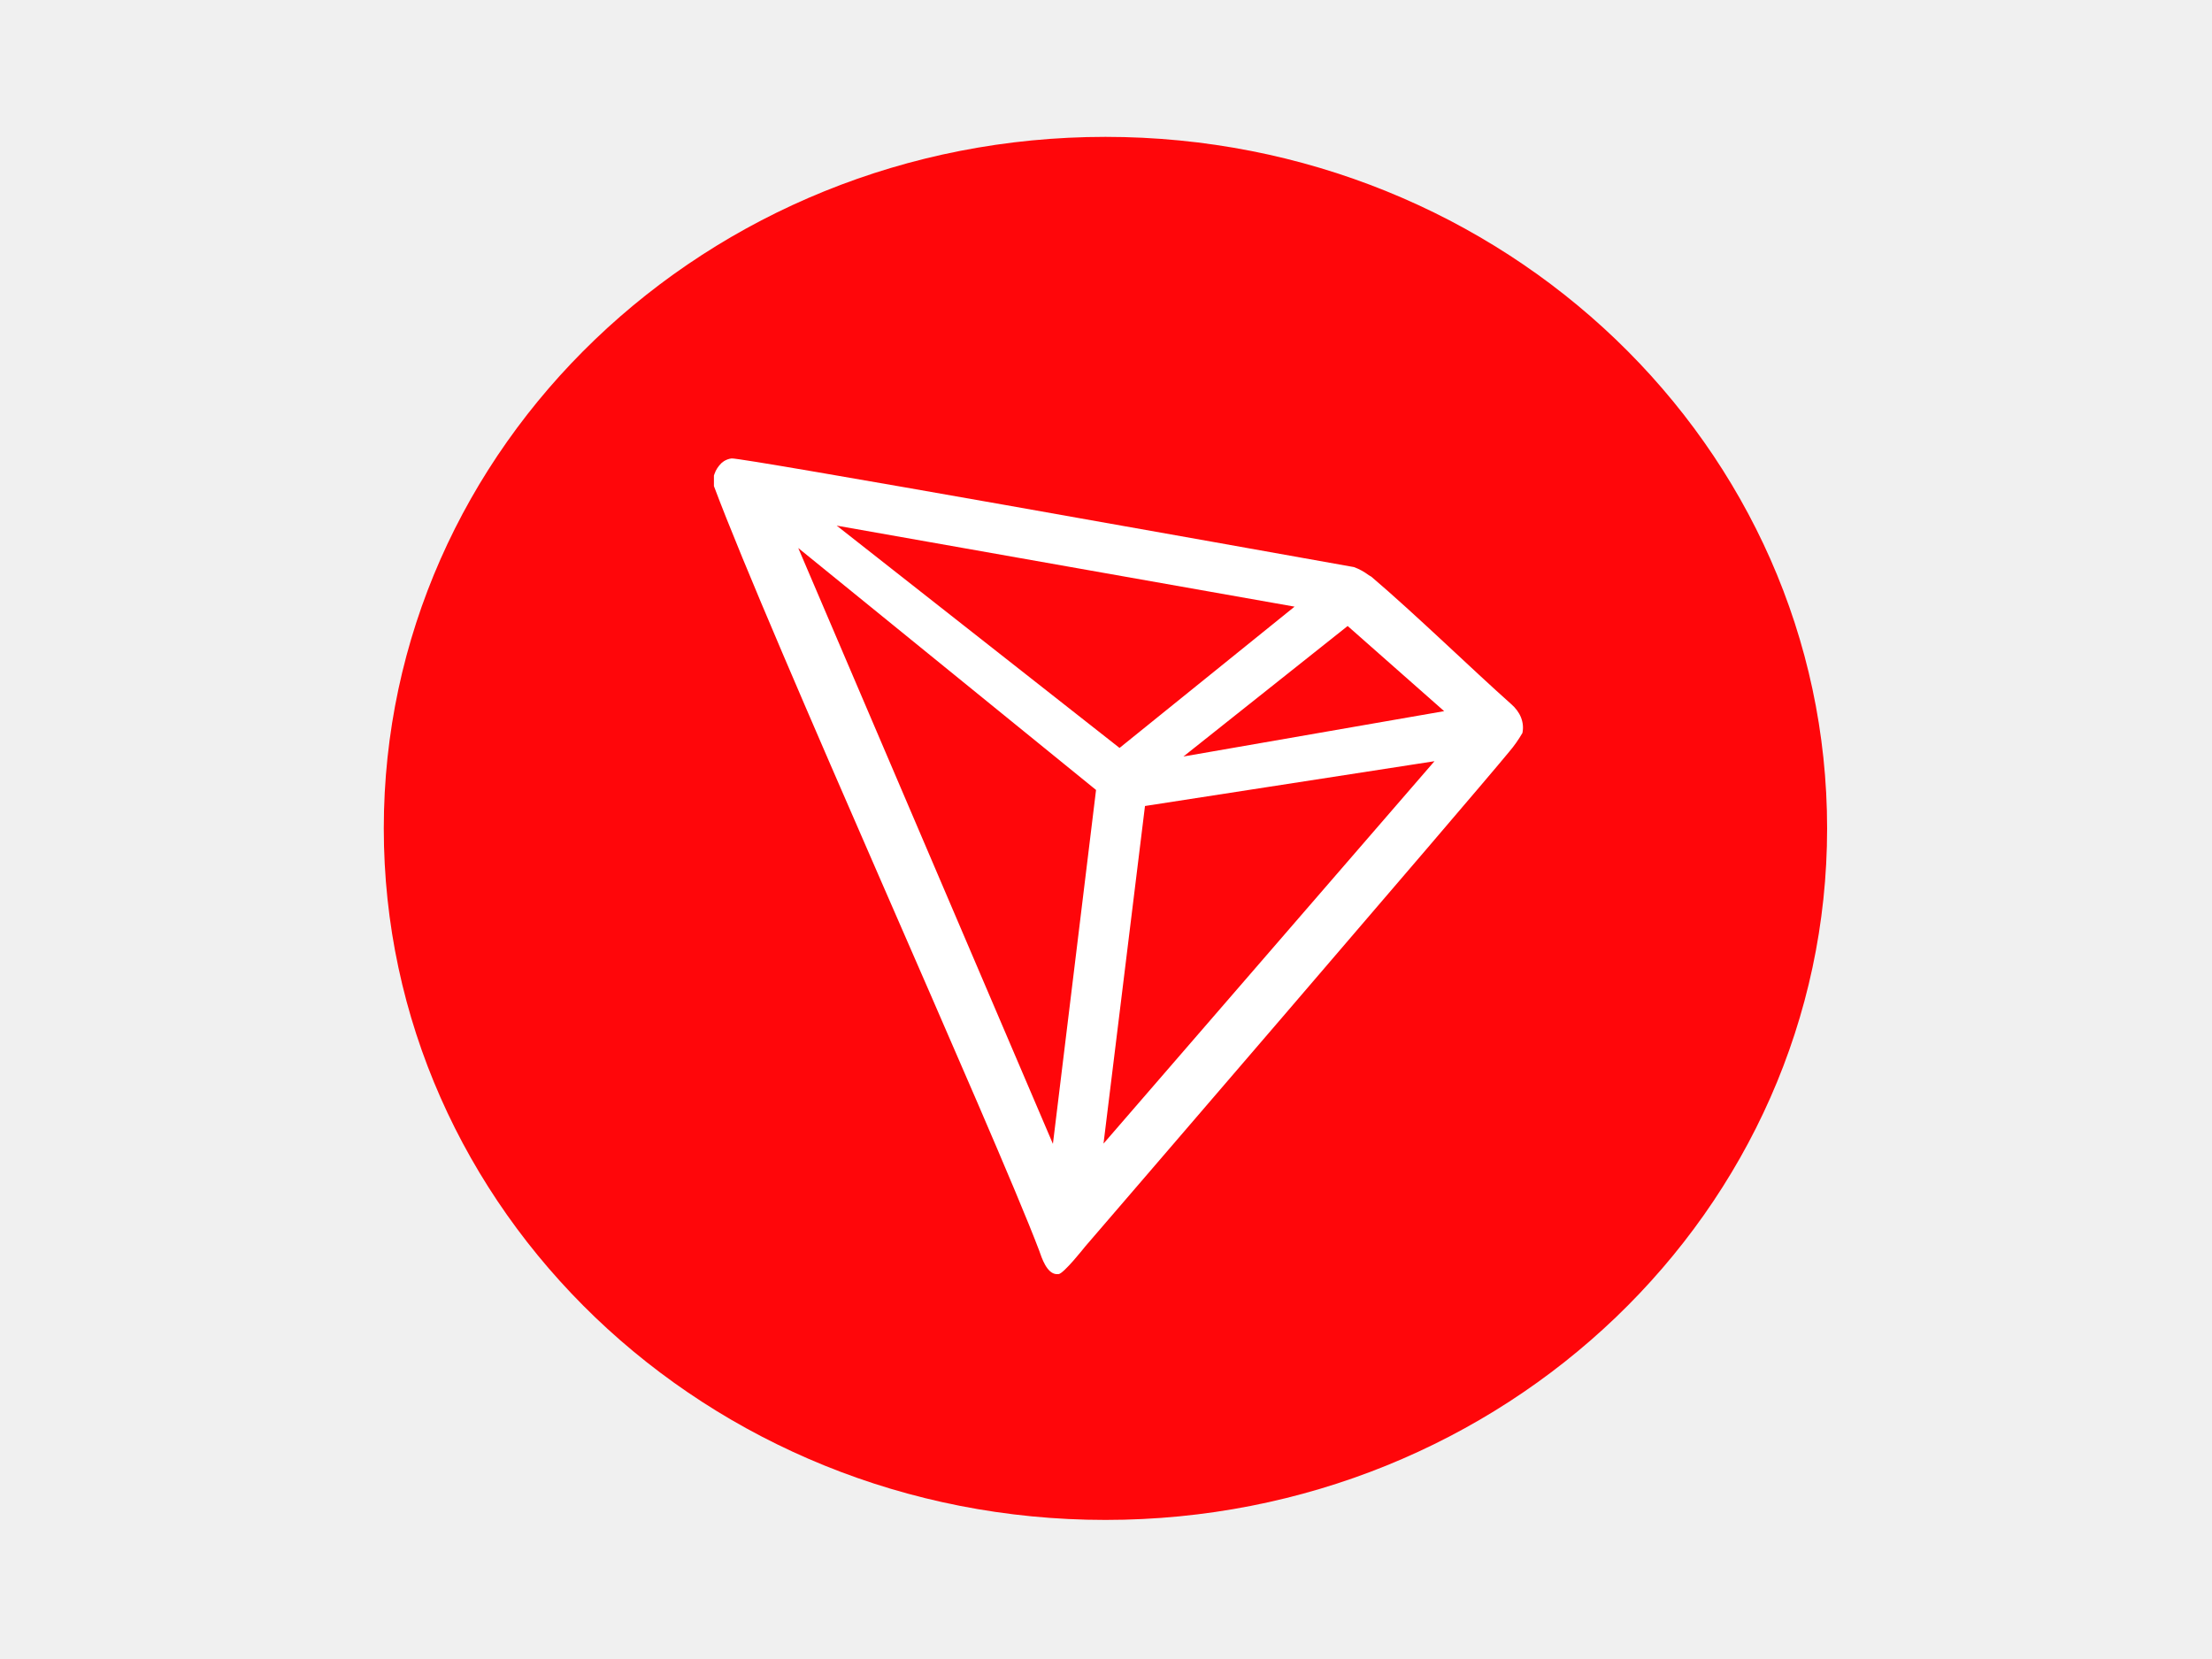
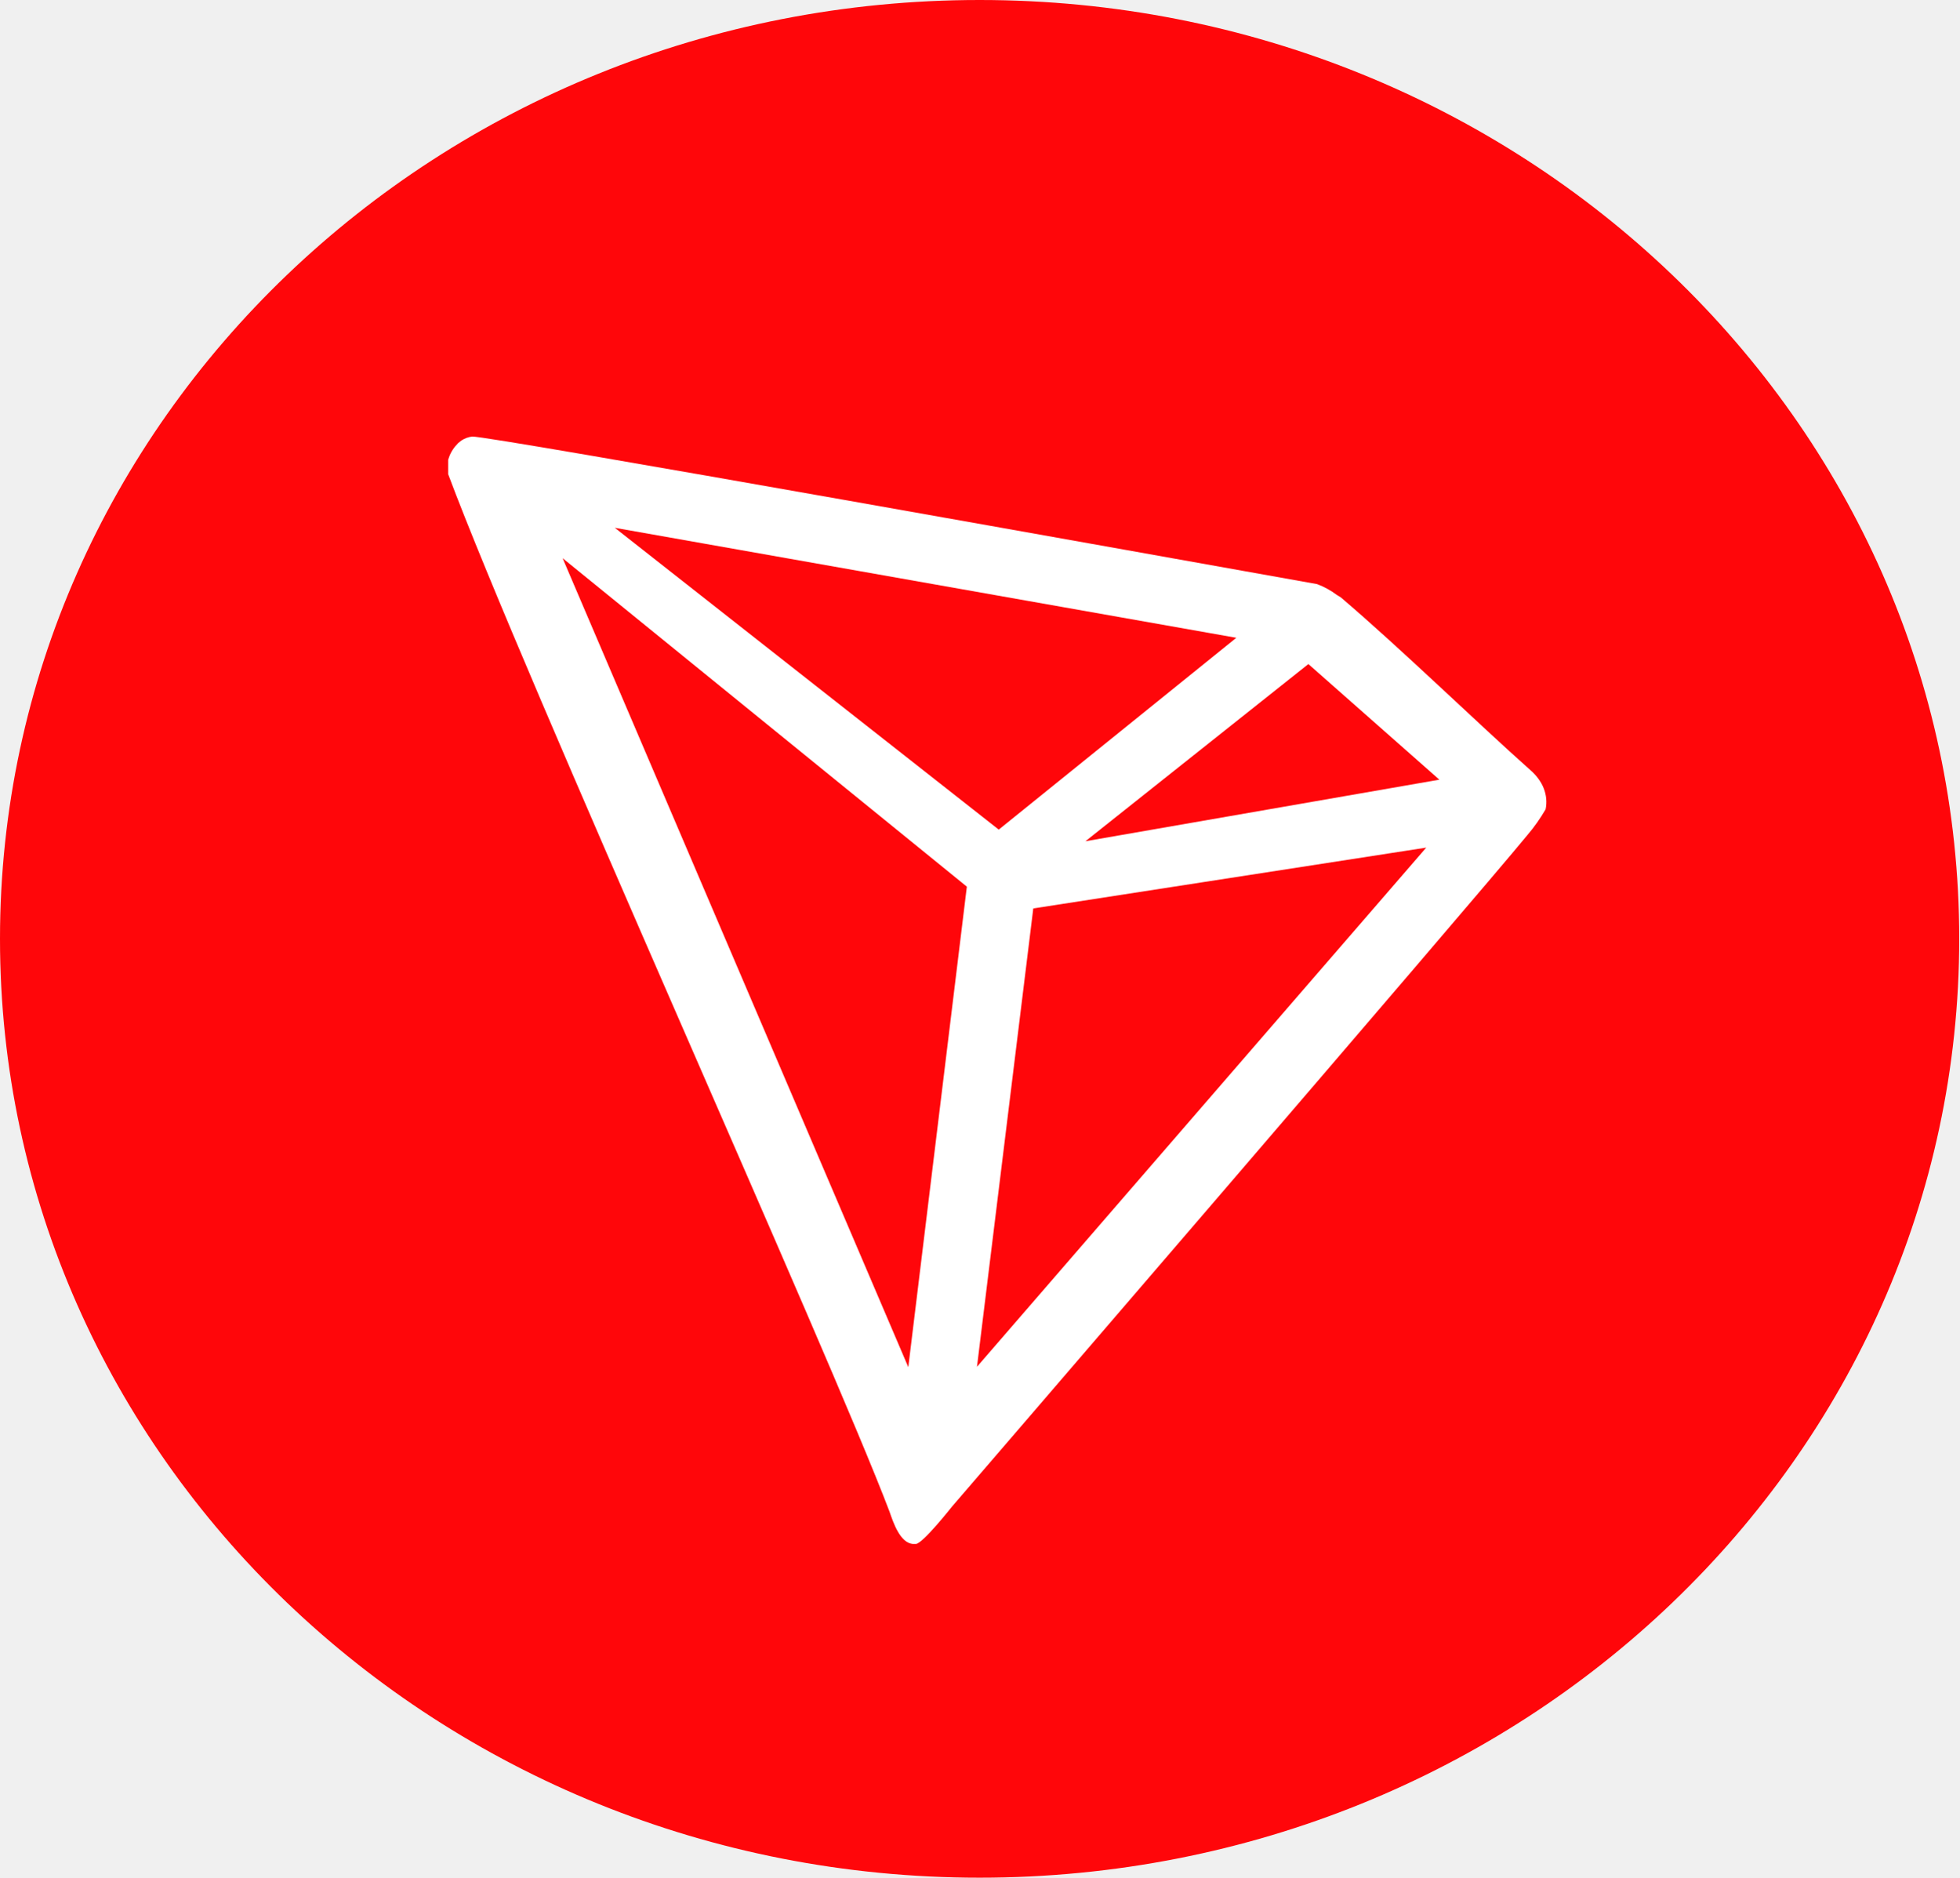
- <svg xmlns="http://www.w3.org/2000/svg" version="1.0" id="katman_1" x="0px" y="0px" viewBox="0 0 800 600" style="enable-background:new 0 0 800 600;" xml:space="preserve">
+ <svg xmlns="http://www.w3.org/2000/svg" version="1.0" id="katman_1" x="0px" y="0px" style="enable-background:new 0 0 800 600;" xml:space="preserve" viewBox="138.8 49.5 522 500.2">
  <style type="text/css">
	.st0{fill:#FF060A;}
	.st1{fill:#FFFFFF;}
</style>
  <path class="st0" d="M399.8,549.7c144.2,0,261-112,261-250.1S544,49.5,399.8,49.5c-144.2,0-261,112-261,250.1  S255.7,549.7,399.8,549.7z" />
  <path class="st1" d="M546.6,254.7c-14.4-12.8-34.4-32.3-50.6-46.1l-1-0.6c-1.6-1.2-3.4-2.2-5.3-2.9l0,0  c-39.2-7-221.6-39.7-225.1-39.3c-1,0.1-2,0.5-2.8,1l-0.9,0.7c-1.1,1.1-2,2.4-2.5,3.9l-0.2,0.6v3.3v0.5  c20.5,54.8,101.6,234.2,117.6,276.4c1,2.9,2.8,8.3,6.2,8.6h0.8c1.8,0,9.6-9.9,9.6-9.9s139.3-161.8,153.4-179  c1.8-2.1,3.4-4.4,4.8-6.8c0.4-1.9,0.2-3.8-0.5-5.6S548.1,256,546.6,254.7L546.6,254.7z M428,273.6l59.4-47.2l34.9,30.8L428,273.6z   M404.9,270.5l-102.3-80.4l165.6,29.3L404.9,270.5z M414.1,291.5l104.7-16.2L399.1,413.6L414.1,291.5z M288.7,198.2l107.7,87.5  l-15.6,128L288.7,198.2z" />
</svg>
